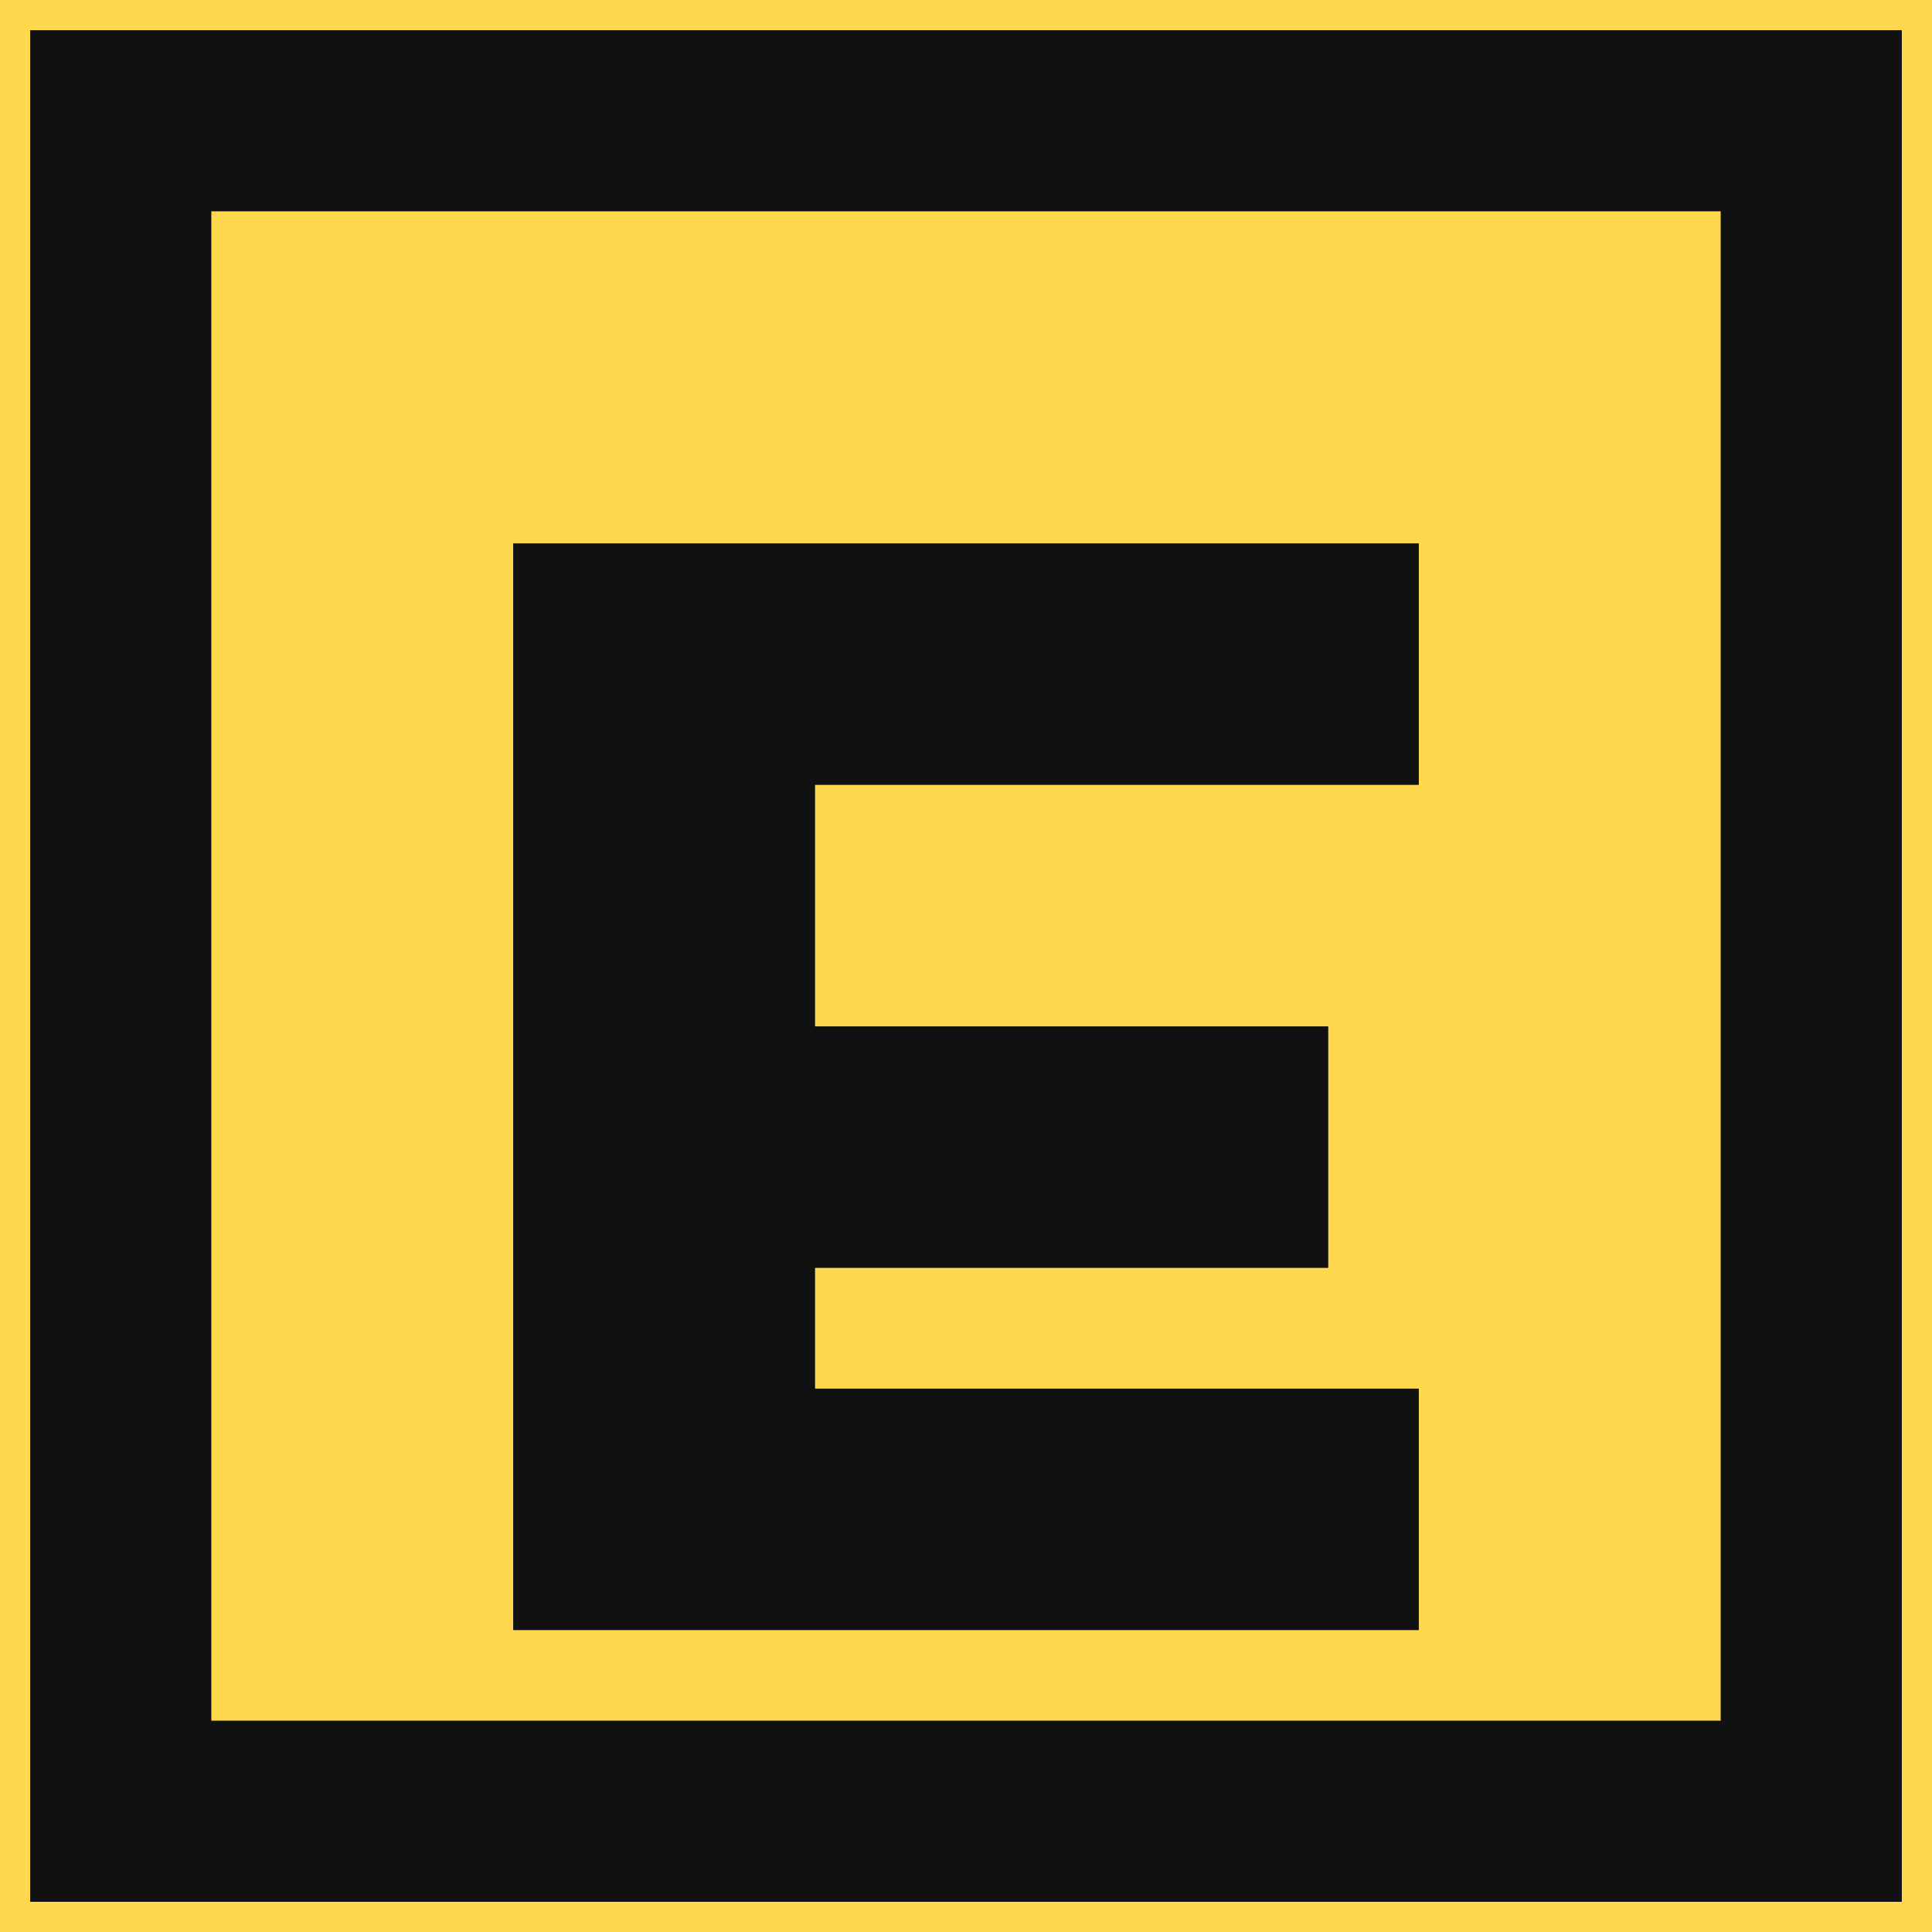
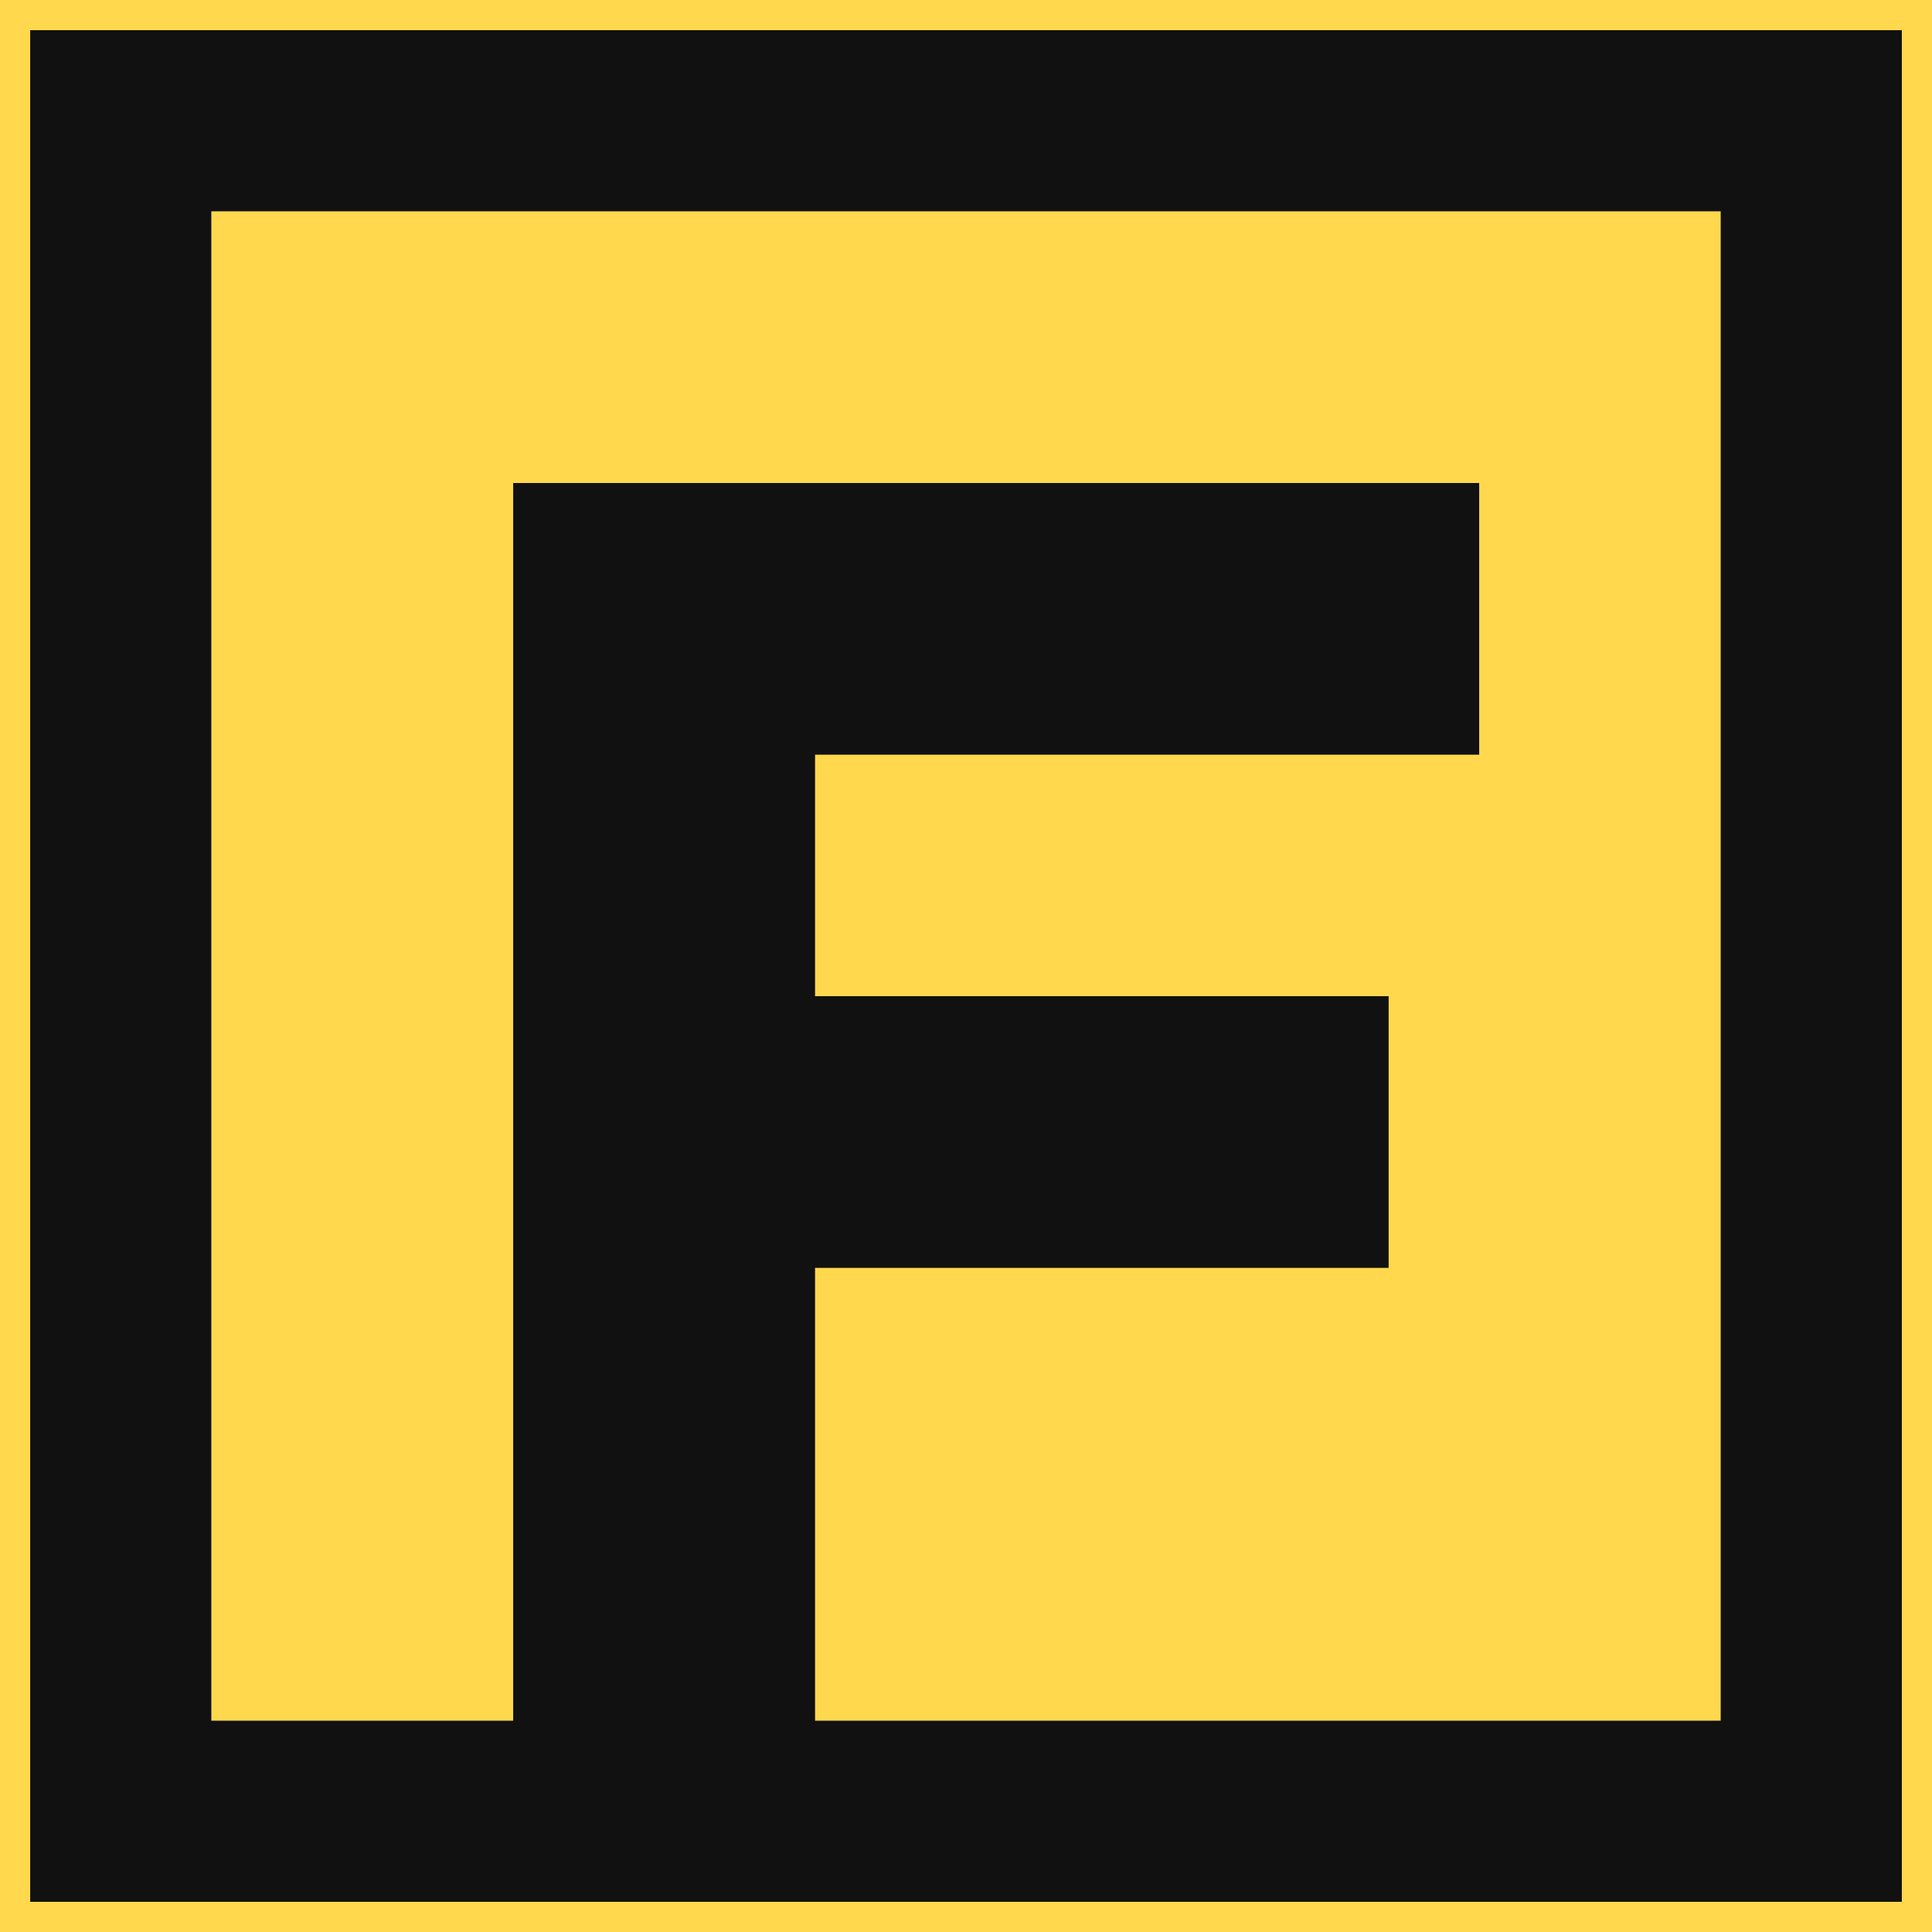
- <svg xmlns="http://www.w3.org/2000/svg" viewBox="0 0 64 64">
+ <svg xmlns="http://www.w3.org/2000/svg" viewBox="0 0 64 64" role="img" aria-label="F logo">
  <rect width="64" height="64" fill="#ffd84d" />
  <rect x="4" y="4" width="56" height="56" fill="none" stroke="#111" stroke-width="6" />
-   <path d="M17 18h30v8H27v8h17v8H27v4h20v8H17z" fill="#111" />
+   <path d="M17 16h32v9H27v8h19v9H27v16h-10V16z" fill="#111" />
</svg>
